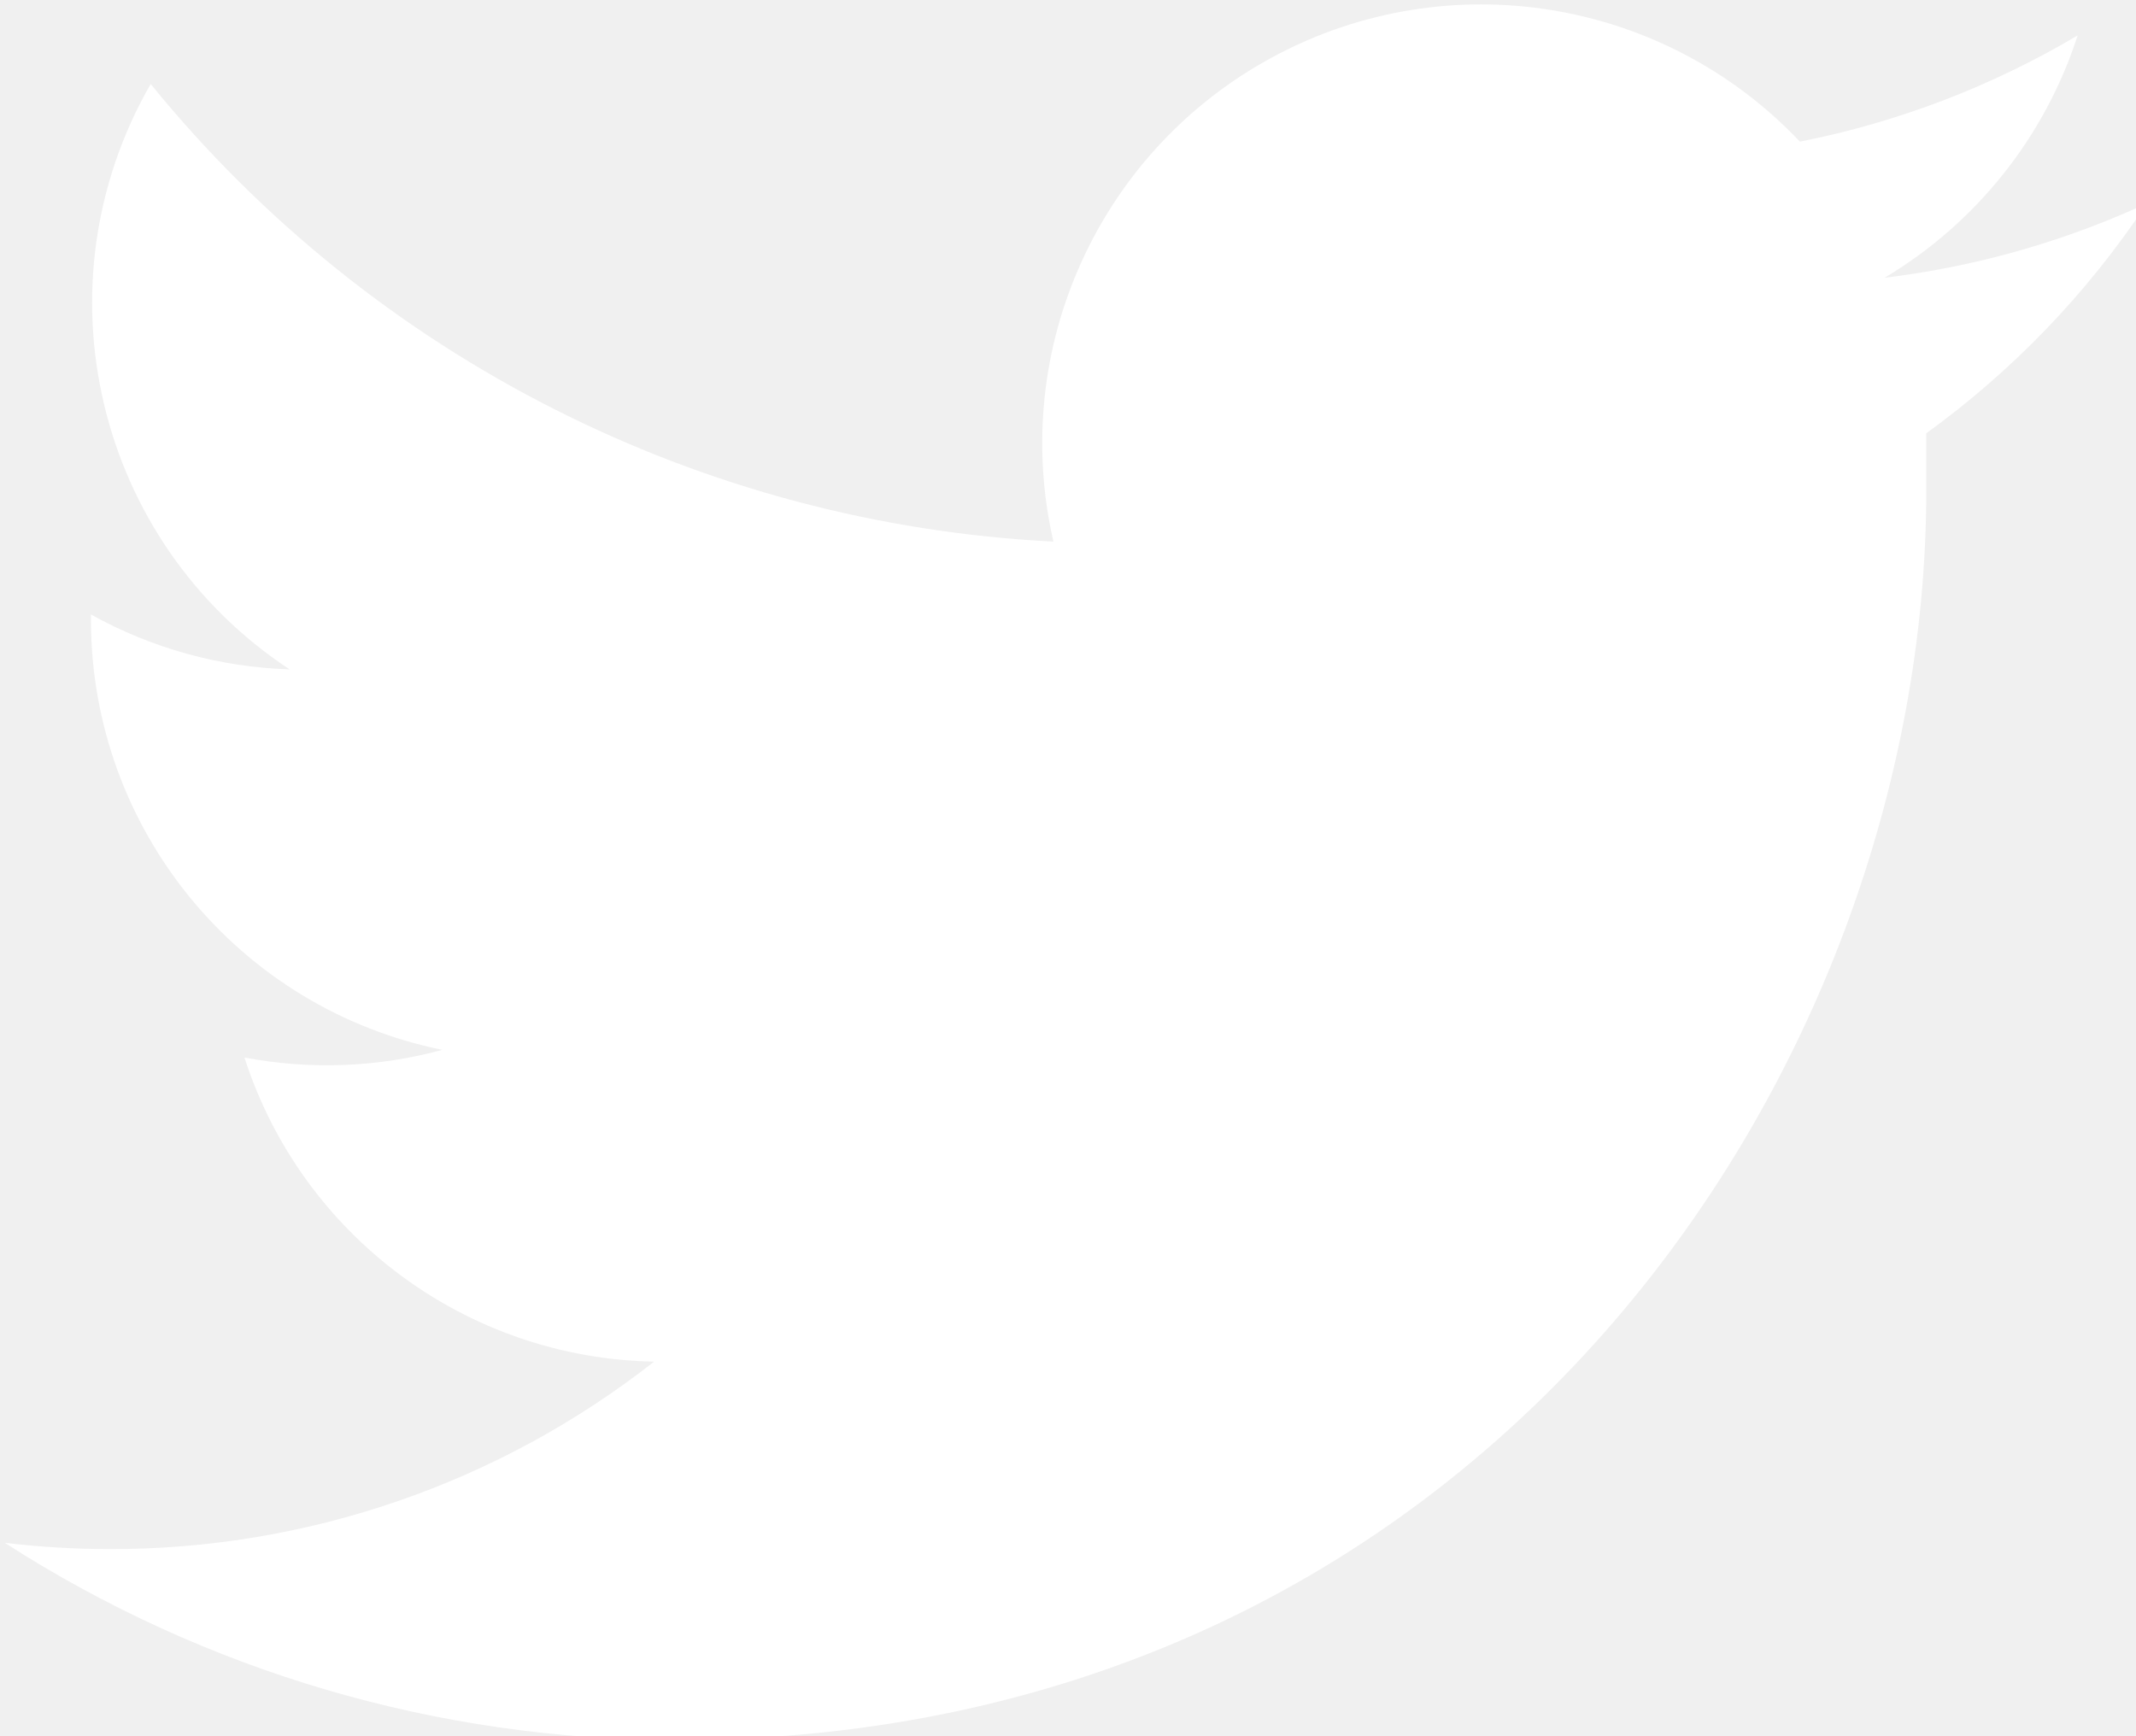
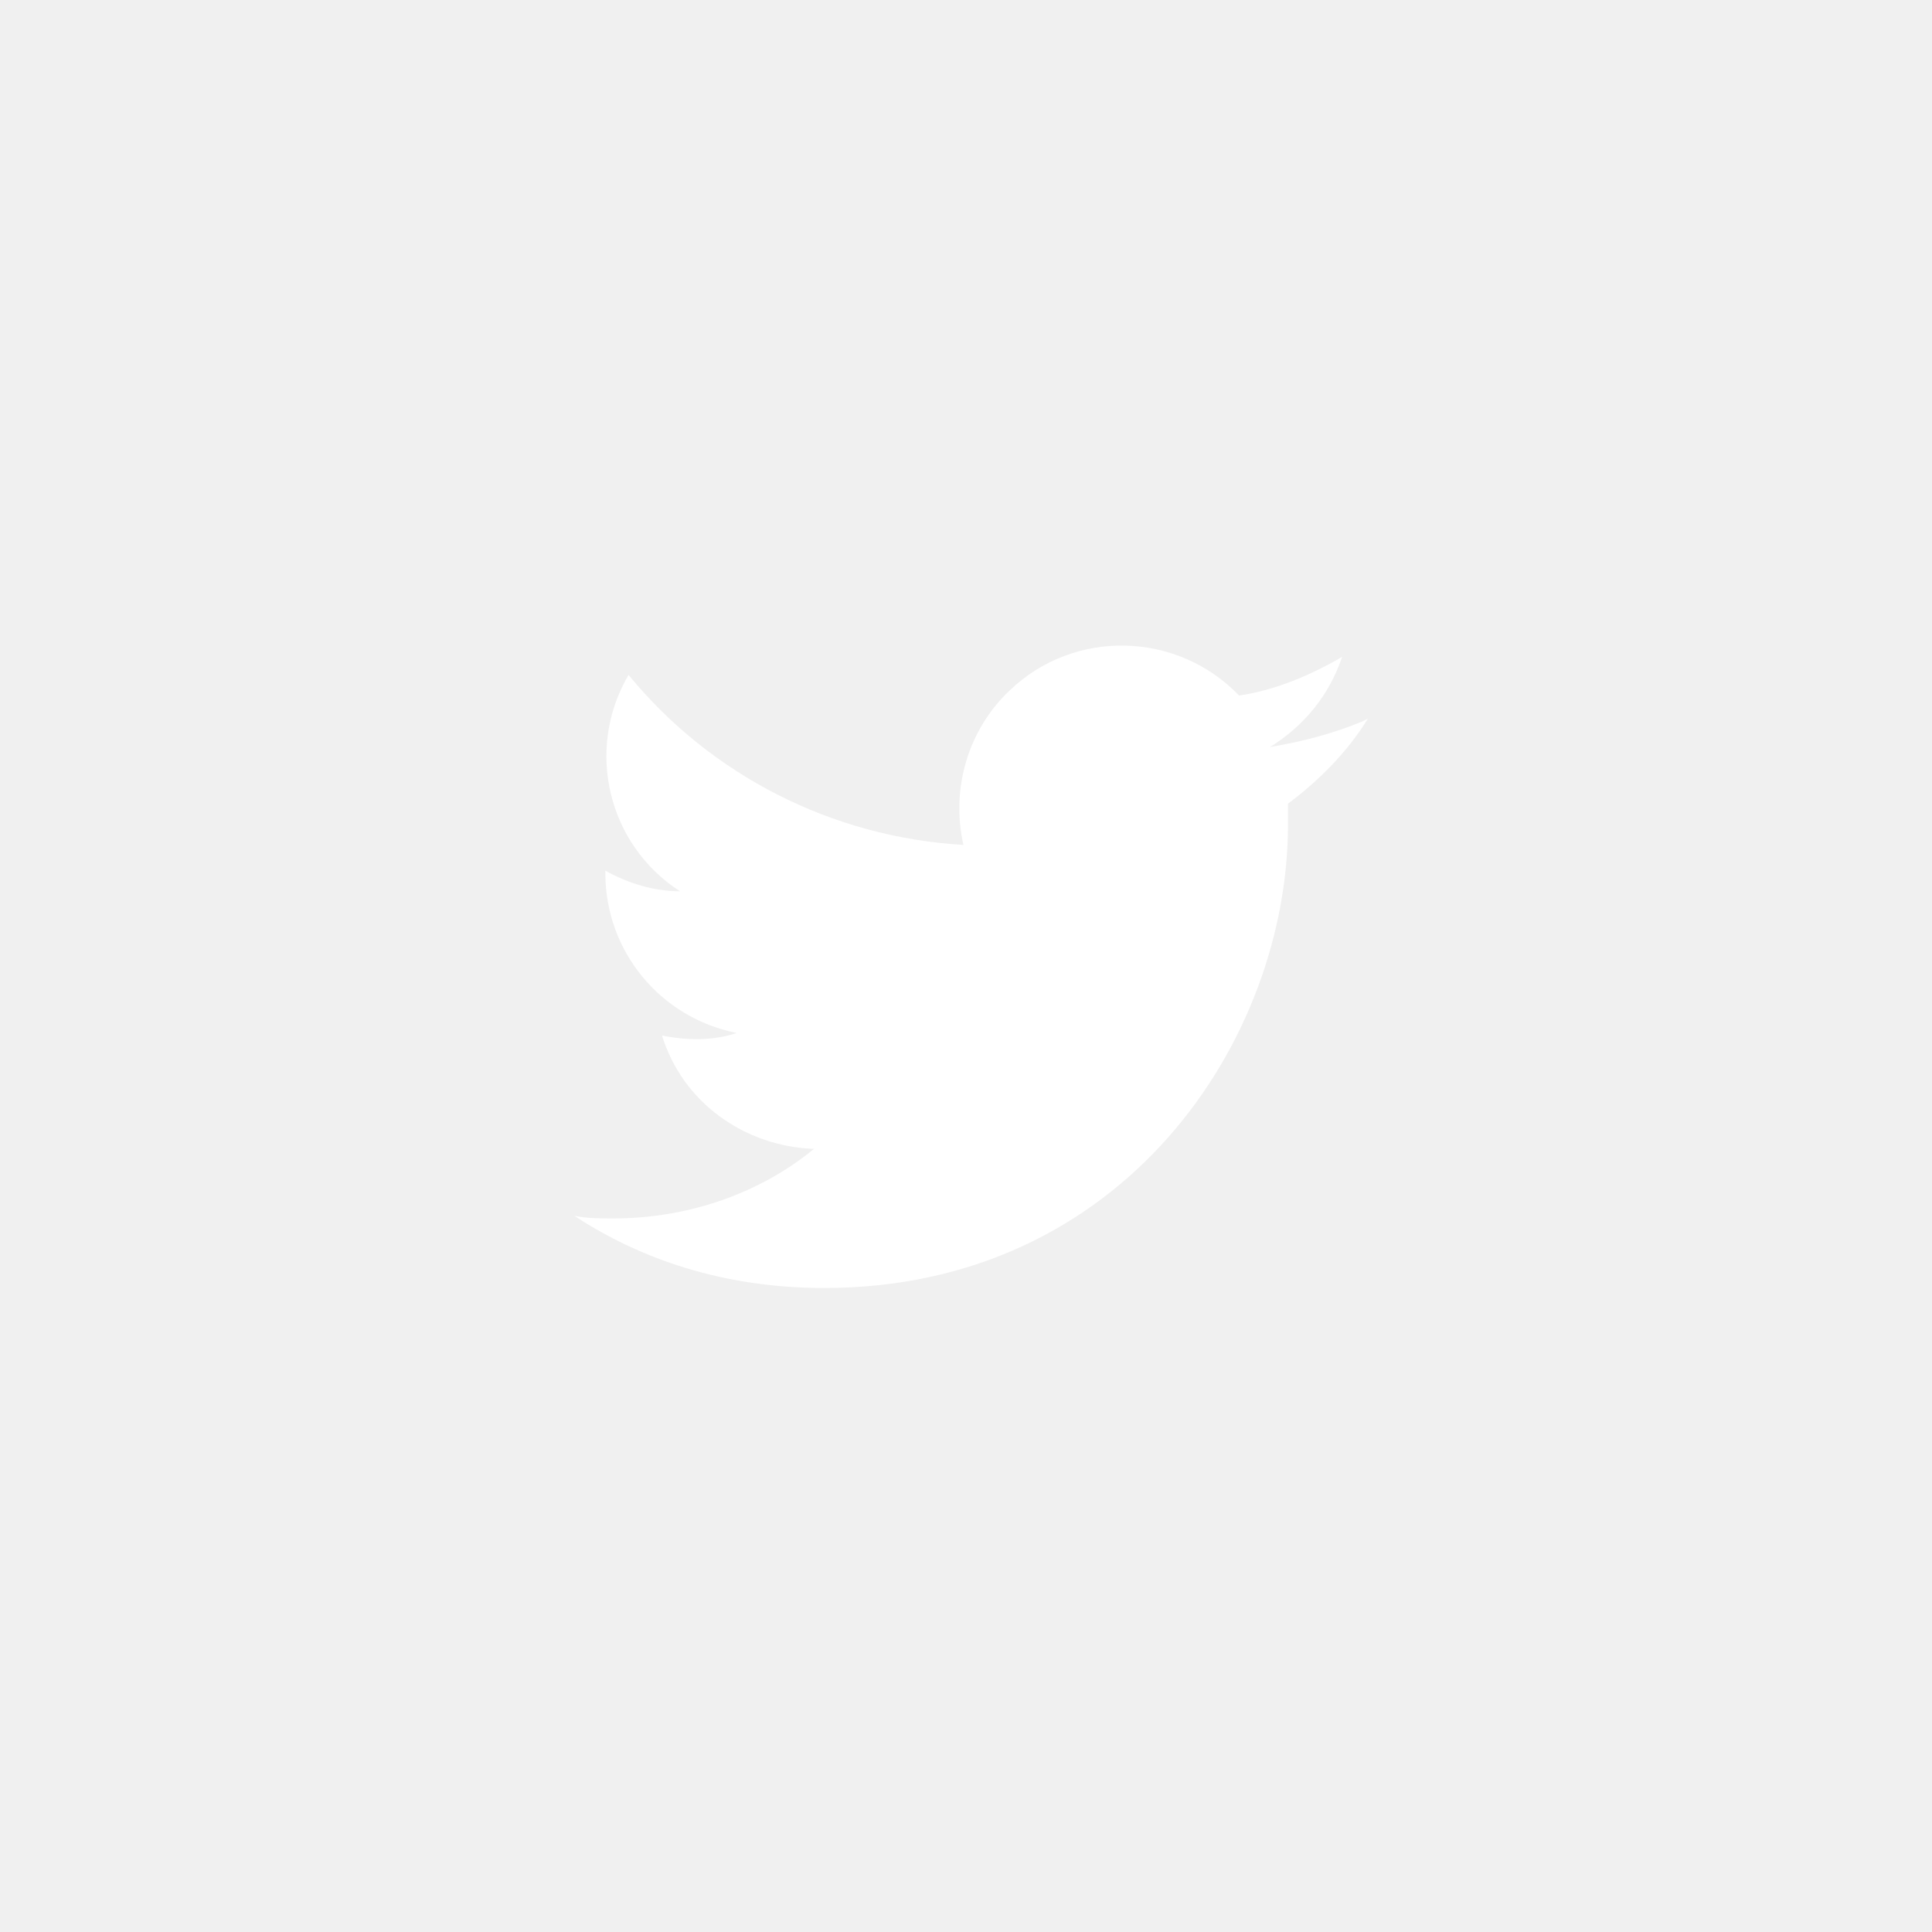
- <svg xmlns="http://www.w3.org/2000/svg" id="Layer_1" data-name="Layer 1" width="30.76" height="25" viewBox="0 0 30.76 25">
-   <defs>
-     <style>
-       .cls-1 {
-         fill: #fff;
-       }
-     </style>
-   </defs>
-   <path class="cls-1" d="M453.76,1022a12.62,12.62,0,0,1-3.62,1,6.33,6.33,0,0,0,2.78-3.49,12.64,12.64,0,0,1-4,1.53,6.32,6.32,0,0,0-10.75,5.76,17.92,17.92,0,0,1-13-6.59,6.32,6.32,0,0,0,2,8.43,6.29,6.29,0,0,1-2.86-.79s0,0.05,0,.08a6.32,6.32,0,0,0,5.06,6.19,6.33,6.33,0,0,1-2.85.11,6.32,6.32,0,0,0,5.9,4.38,12.66,12.66,0,0,1-7.84,2.7,12.84,12.84,0,0,1-1.51-.09,17.86,17.86,0,0,0,9.67,2.84c11.61,0,18-9.62,18-18q0-.41,0-0.82a12.83,12.83,0,0,0,3.15-3.27h0Z" transform="translate(-423 -1019)" />
+ <svg xmlns="http://www.w3.org/2000/svg" version="1.1" id="Layer_1" x="0px" y="0px" viewBox="0 0 75 75" style="enable-background:new 0 0 75 75;" xml:space="preserve">
+   <style type="text/css">
+ 	.st0{fill:#FFFFFF;}
+ </style>
+   <path class="st0" d="M52.9,28c-1.2,0.5-2.4,0.8-3.6,1c1.3-0.8,2.3-2,2.8-3.5c-1.2,0.7-2.6,1.3-4,1.5c-2.4-2.5-6.4-2.6-8.9-0.2  c-1.6,1.5-2.3,3.8-1.8,6c-5.1-0.3-9.8-2.7-13-6.6c-1.7,2.9-0.8,6.6,2,8.4c-1,0-2-0.3-2.9-0.8c0,0,0,0.1,0,0.1c0,3,2.1,5.6,5.1,6.2  c-0.9,0.3-1.9,0.3-2.9,0.1c0.8,2.6,3.2,4.3,5.9,4.4c-2.2,1.8-5,2.7-7.8,2.7c-0.5,0-1,0-1.5-0.1c2.9,1.9,6.2,2.8,9.7,2.8  c11.6,0,18-9.6,18-18c0-0.3,0-0.5,0-0.8c1.2-0.9,2.3-2,3.1-3.3l0,0L52.9,28z" />
</svg>
